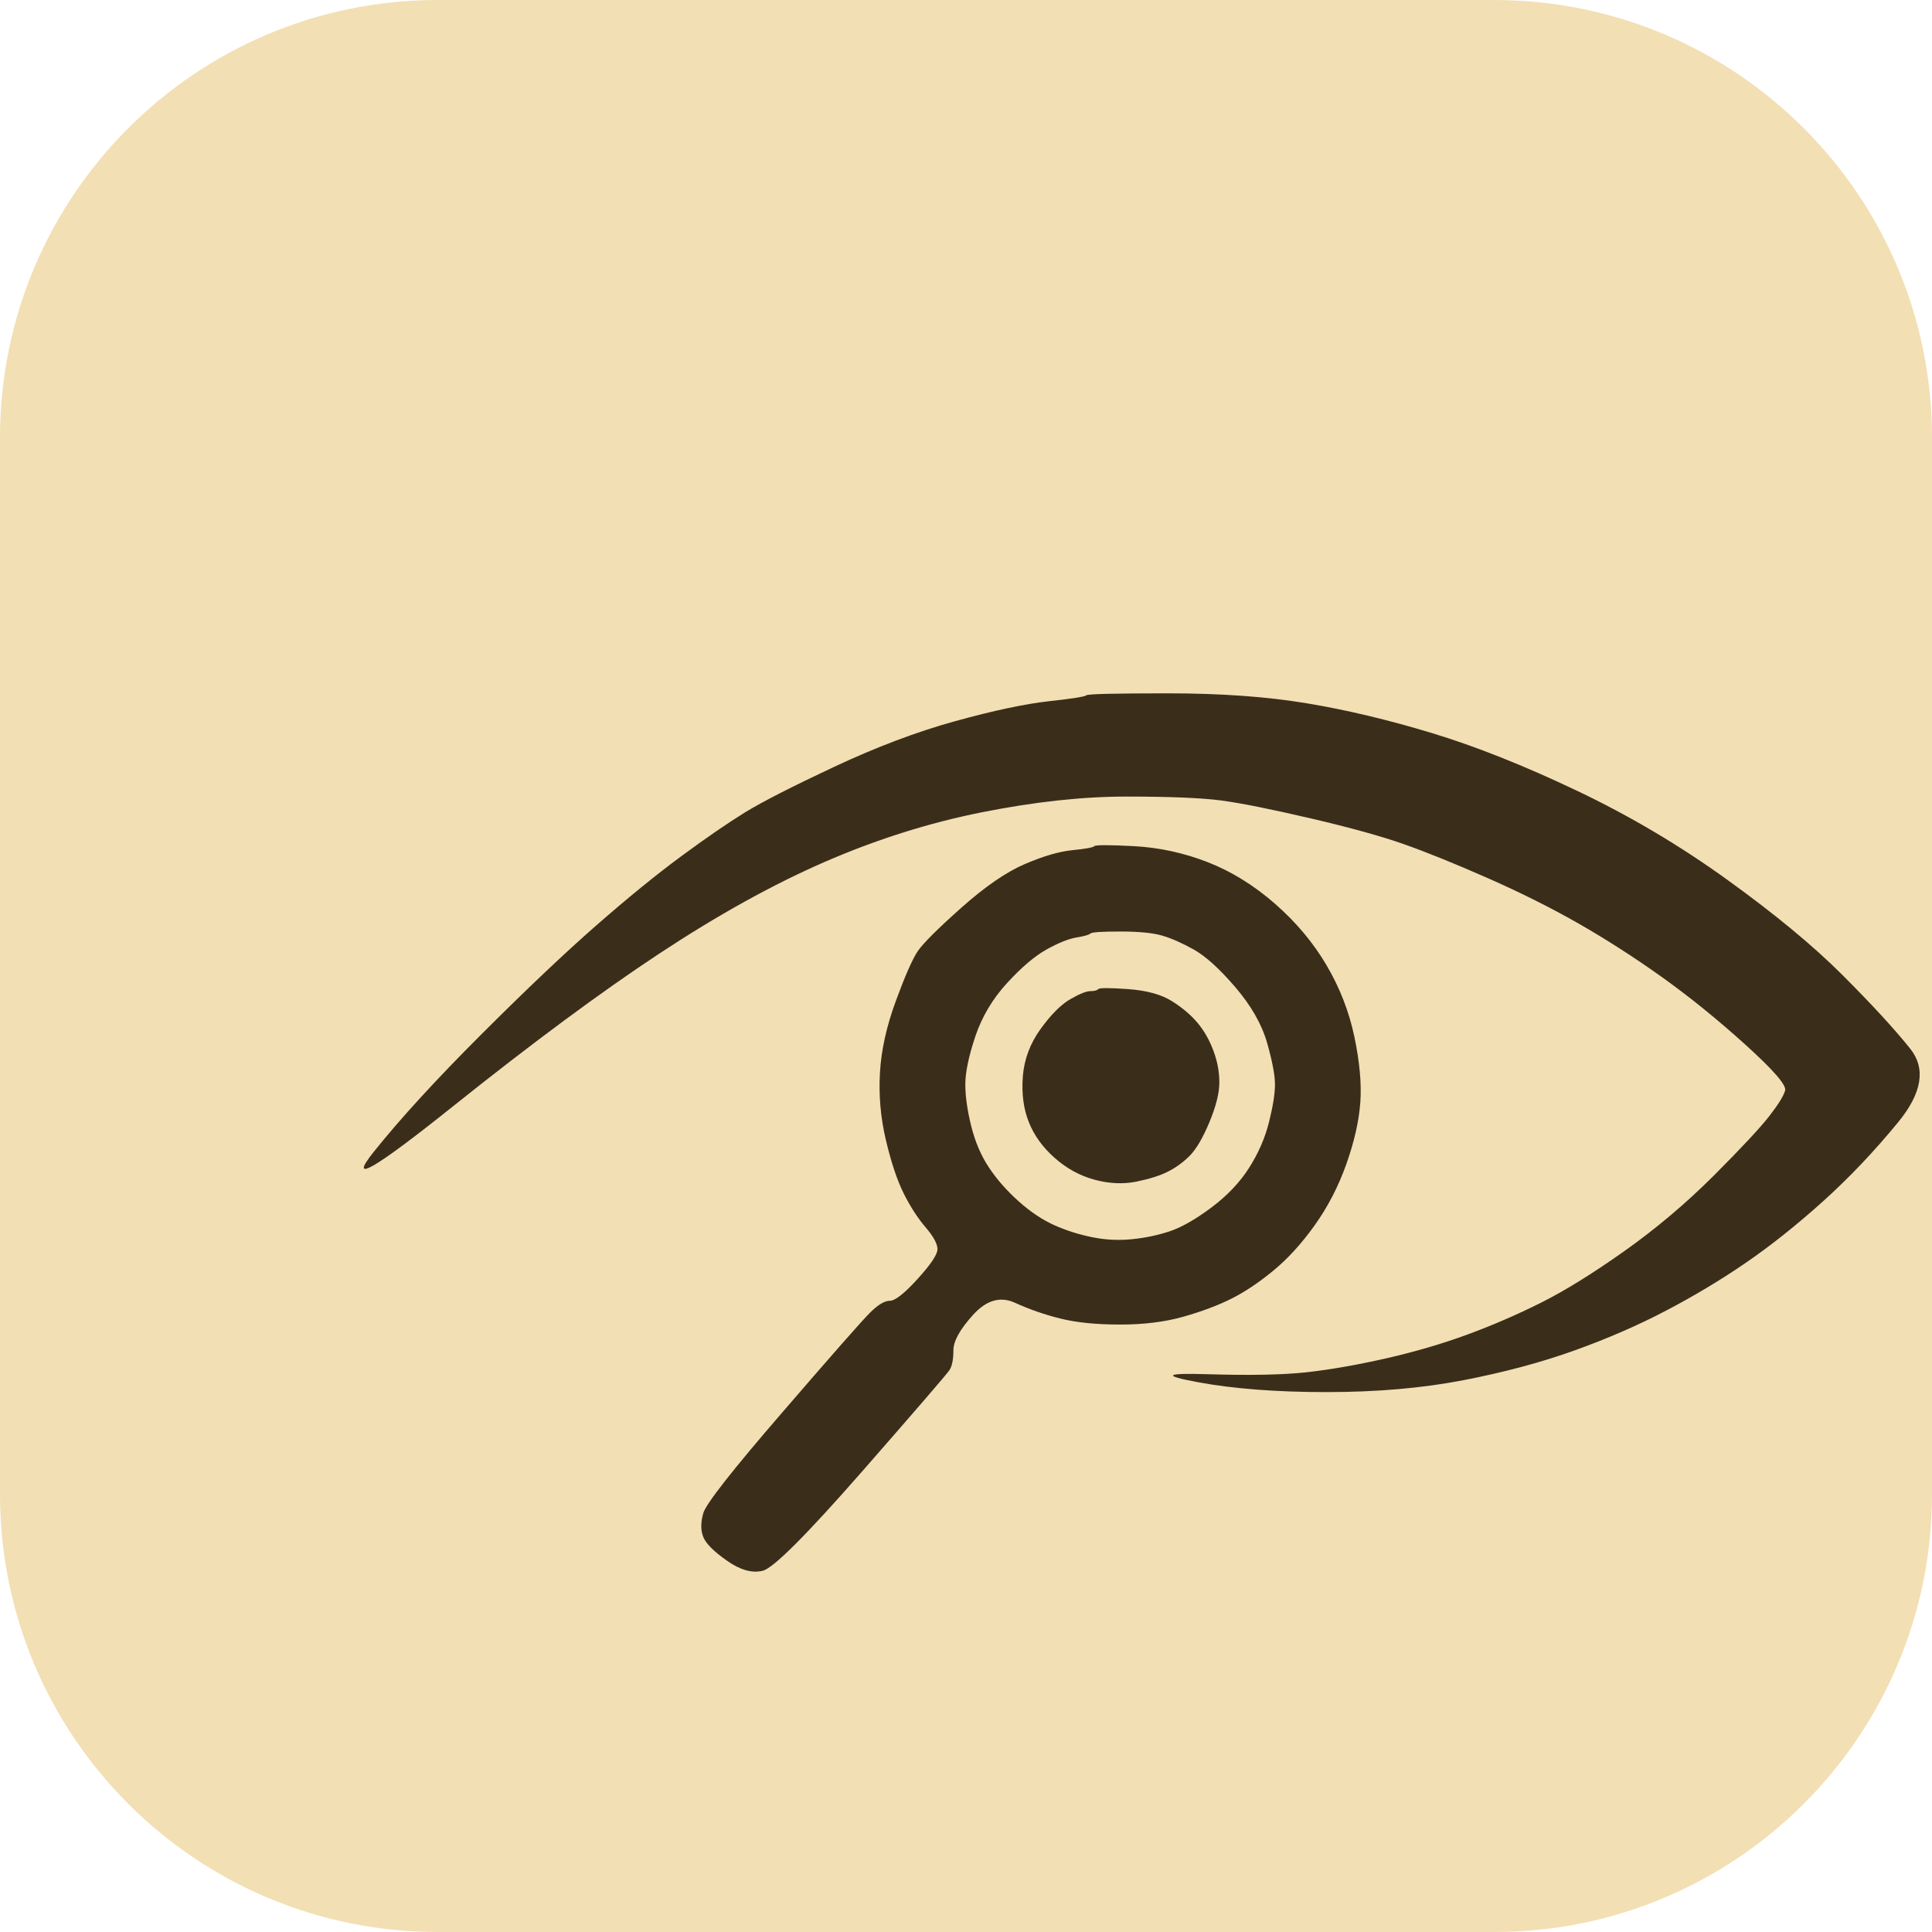
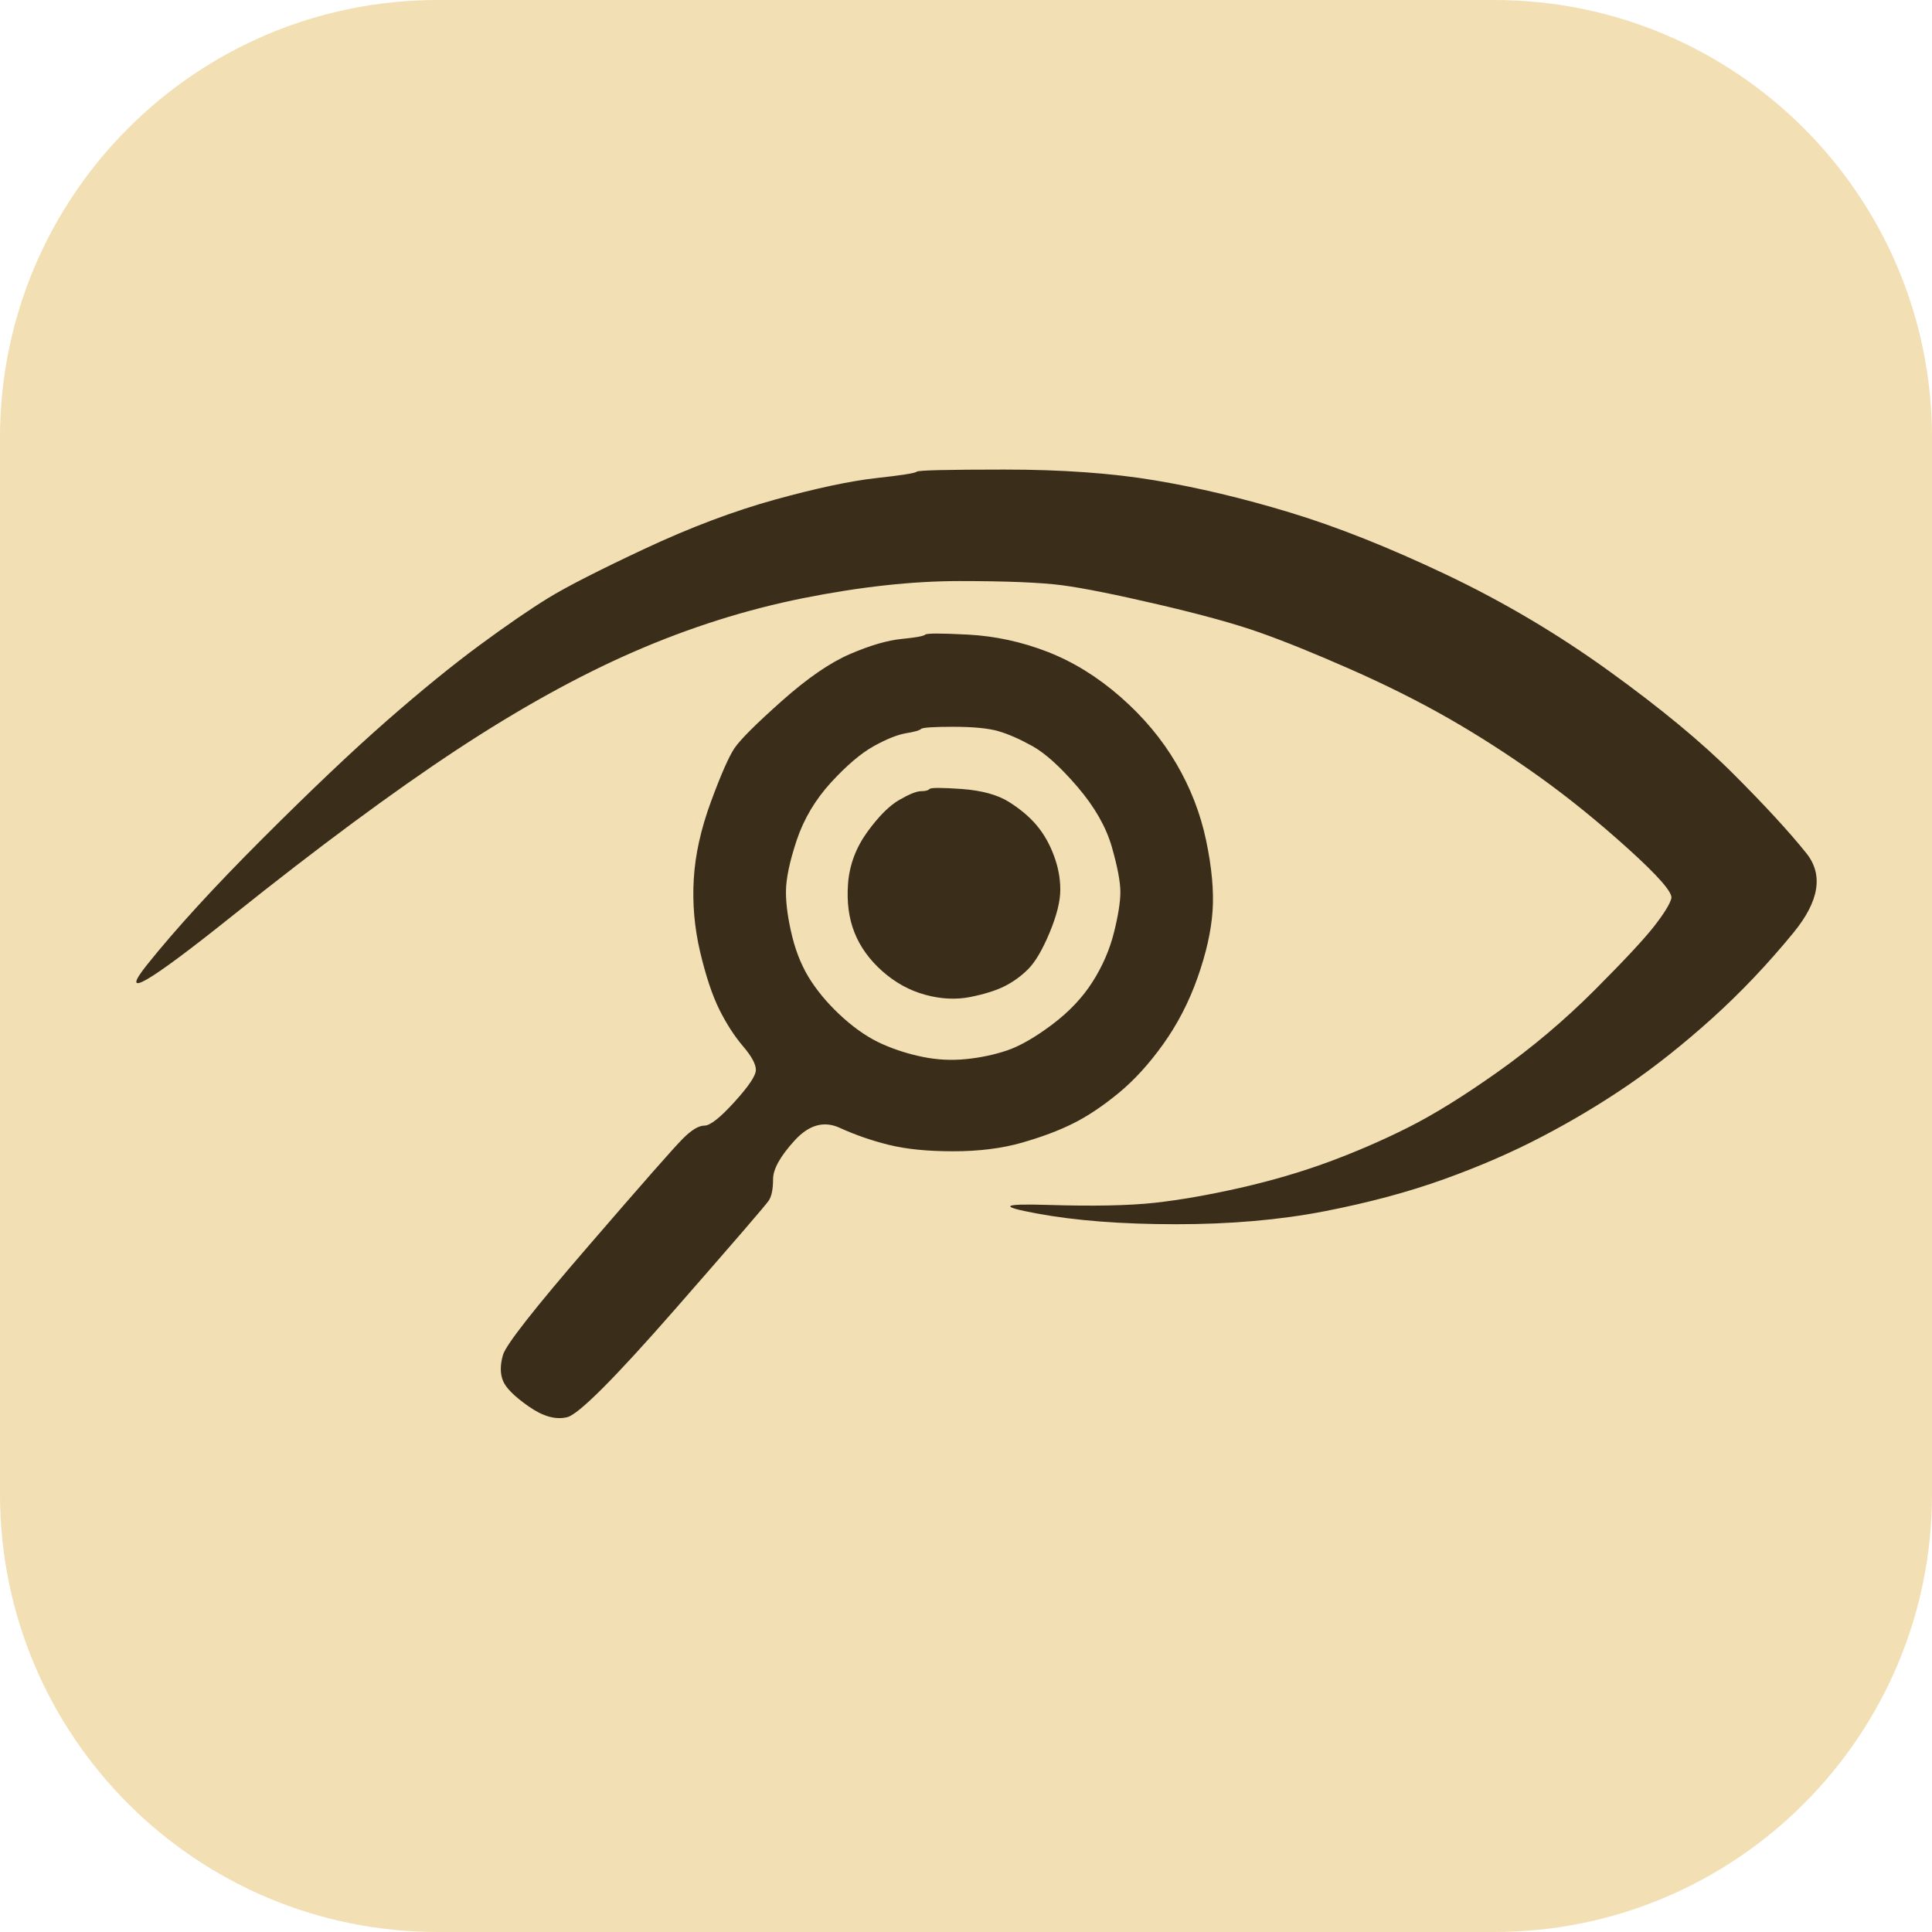
<svg xmlns="http://www.w3.org/2000/svg" viewBox="0 0 256 256">
  <rect width="256" height="256" rx="58" fill="#F3DFB4" />
-   <g transform="translate(22 22) scale(1)">
+   <g transform="translate(-10.24 -13.24) scale(1.08)">
    <path fill-rule="evenodd" fill="#3A2E1B" d="M121.95 70.13 Q122.21 69.87 132.73 69.87 Q143.26 69.87 151.15 71.19 Q159.04 72.50 167.72 75.13 Q176.40 77.76 186.92 82.76 Q197.44 87.76 206.91 94.60 Q216.38 101.43 222.16 107.22 Q227.95 113.01 231.11 116.95 Q234.26 120.90 229.53 126.68 Q224.79 132.47 219.53 137.21 Q214.27 141.94 209.28 145.36 Q204.28 148.78 198.75 151.67 Q193.23 154.57 186.66 156.93 Q180.08 159.30 171.93 160.88 Q163.77 162.46 153.78 162.46 Q143.78 162.46 136.68 161.14 Q129.58 159.83 138.00 160.09 Q146.41 160.35 151.15 159.83 Q155.88 159.30 161.67 157.99 Q167.45 156.67 172.45 154.83 Q177.45 152.99 182.18 150.62 Q186.92 148.25 193.23 143.78 Q199.54 139.31 205.07 133.79 Q210.59 128.26 212.43 125.90 Q214.27 123.53 214.54 122.48 Q214.80 121.42 209.28 116.43 Q203.75 111.43 198.23 107.48 Q192.70 103.54 187.18 100.38 Q181.66 97.23 175.08 94.33 Q168.51 91.44 164.03 89.86 Q159.56 88.28 151.67 86.44 Q143.78 84.60 139.84 84.07 Q135.89 83.55 127.21 83.55 Q118.53 83.55 108.01 85.65 Q97.49 87.76 87.23 92.23 Q76.97 96.70 65.40 104.33 Q53.83 111.96 38.04 124.58 Q22.26 137.21 27.52 130.63 Q32.78 124.05 41.73 115.11 Q50.67 106.17 56.98 100.65 Q63.30 95.12 68.29 91.44 Q73.29 87.76 76.71 85.65 Q80.13 83.55 88.55 79.60 Q96.96 75.66 104.59 73.55 Q112.22 71.45 116.95 70.92 Q121.69 70.40 121.95 70.13 Z M123.00 90.12 Q123.27 89.86 128.26 90.12 Q133.26 90.39 138.00 92.23 Q142.73 94.07 146.94 97.75 Q151.15 101.43 153.78 105.91 Q156.41 110.38 157.46 115.37 Q158.51 120.37 158.25 124.05 Q157.99 127.74 156.41 132.21 Q154.83 136.68 152.20 140.36 Q149.57 144.04 146.67 146.41 Q143.78 148.78 141.15 150.09 Q138.52 151.41 134.84 152.46 Q131.16 153.51 126.42 153.51 Q121.69 153.51 118.53 152.72 Q115.37 151.94 112.48 150.62 Q109.59 149.31 106.96 152.20 Q104.33 155.09 104.33 156.93 Q104.33 158.77 103.80 159.56 Q103.28 160.35 92.23 172.98 Q81.18 185.60 79.08 186.13 Q76.97 186.66 74.34 184.81 Q71.71 182.97 71.19 181.66 Q70.66 180.34 71.19 178.50 Q71.71 176.66 81.71 165.09 Q91.70 153.51 93.28 151.94 Q94.86 150.36 95.91 150.36 Q96.96 150.36 99.59 147.46 Q102.22 144.57 102.22 143.52 Q102.22 142.47 100.65 140.63 Q99.07 138.78 97.75 136.15 Q96.44 133.52 95.38 129.05 Q94.33 124.58 94.60 120.11 Q94.86 115.64 96.70 110.64 Q98.54 105.64 99.59 104.06 Q100.65 102.49 105.38 98.28 Q110.11 94.07 113.80 92.49 Q117.48 90.91 120.11 90.65 Q122.74 90.39 123.00 90.12 Z M123.53 109.06 Q123.79 108.80 127.47 109.06 Q131.16 109.33 133.26 110.64 Q135.36 111.96 136.68 113.53 Q138.00 115.11 138.78 117.22 Q139.57 119.32 139.57 121.42 Q139.57 123.53 138.26 126.68 Q136.94 129.84 135.63 131.16 Q134.31 132.47 132.73 133.26 Q131.16 134.05 128.53 134.58 Q125.90 135.10 123.00 134.31 Q120.11 133.52 117.74 131.42 Q115.37 129.32 114.32 126.68 Q113.27 124.05 113.53 120.64 Q113.80 117.22 115.90 114.32 Q118.00 111.43 119.85 110.38 Q121.69 109.33 122.48 109.33 Q123.27 109.33 123.53 109.06 Z M122.48 101.70 Q122.74 101.43 126.42 101.43 Q130.10 101.43 131.95 101.96 Q133.79 102.49 136.15 103.80 Q138.52 105.12 141.68 108.80 Q144.83 112.48 145.89 116.16 Q146.94 119.85 146.94 121.69 Q146.94 123.53 146.15 126.68 Q145.36 129.84 143.52 132.73 Q141.68 135.63 138.52 138.00 Q135.36 140.36 133.00 141.15 Q130.63 141.94 128.00 142.20 Q125.37 142.47 122.74 141.94 Q120.11 141.41 117.74 140.36 Q115.37 139.31 113.01 137.21 Q110.64 135.10 109.06 132.73 Q107.48 130.37 106.69 127.21 Q105.91 124.05 105.91 121.69 Q105.91 119.32 107.22 115.37 Q108.54 111.43 111.43 108.27 Q114.32 105.12 116.69 103.80 Q119.06 102.49 120.64 102.22 Q122.21 101.96 122.48 101.70 Z" />
  </g>
</svg>
